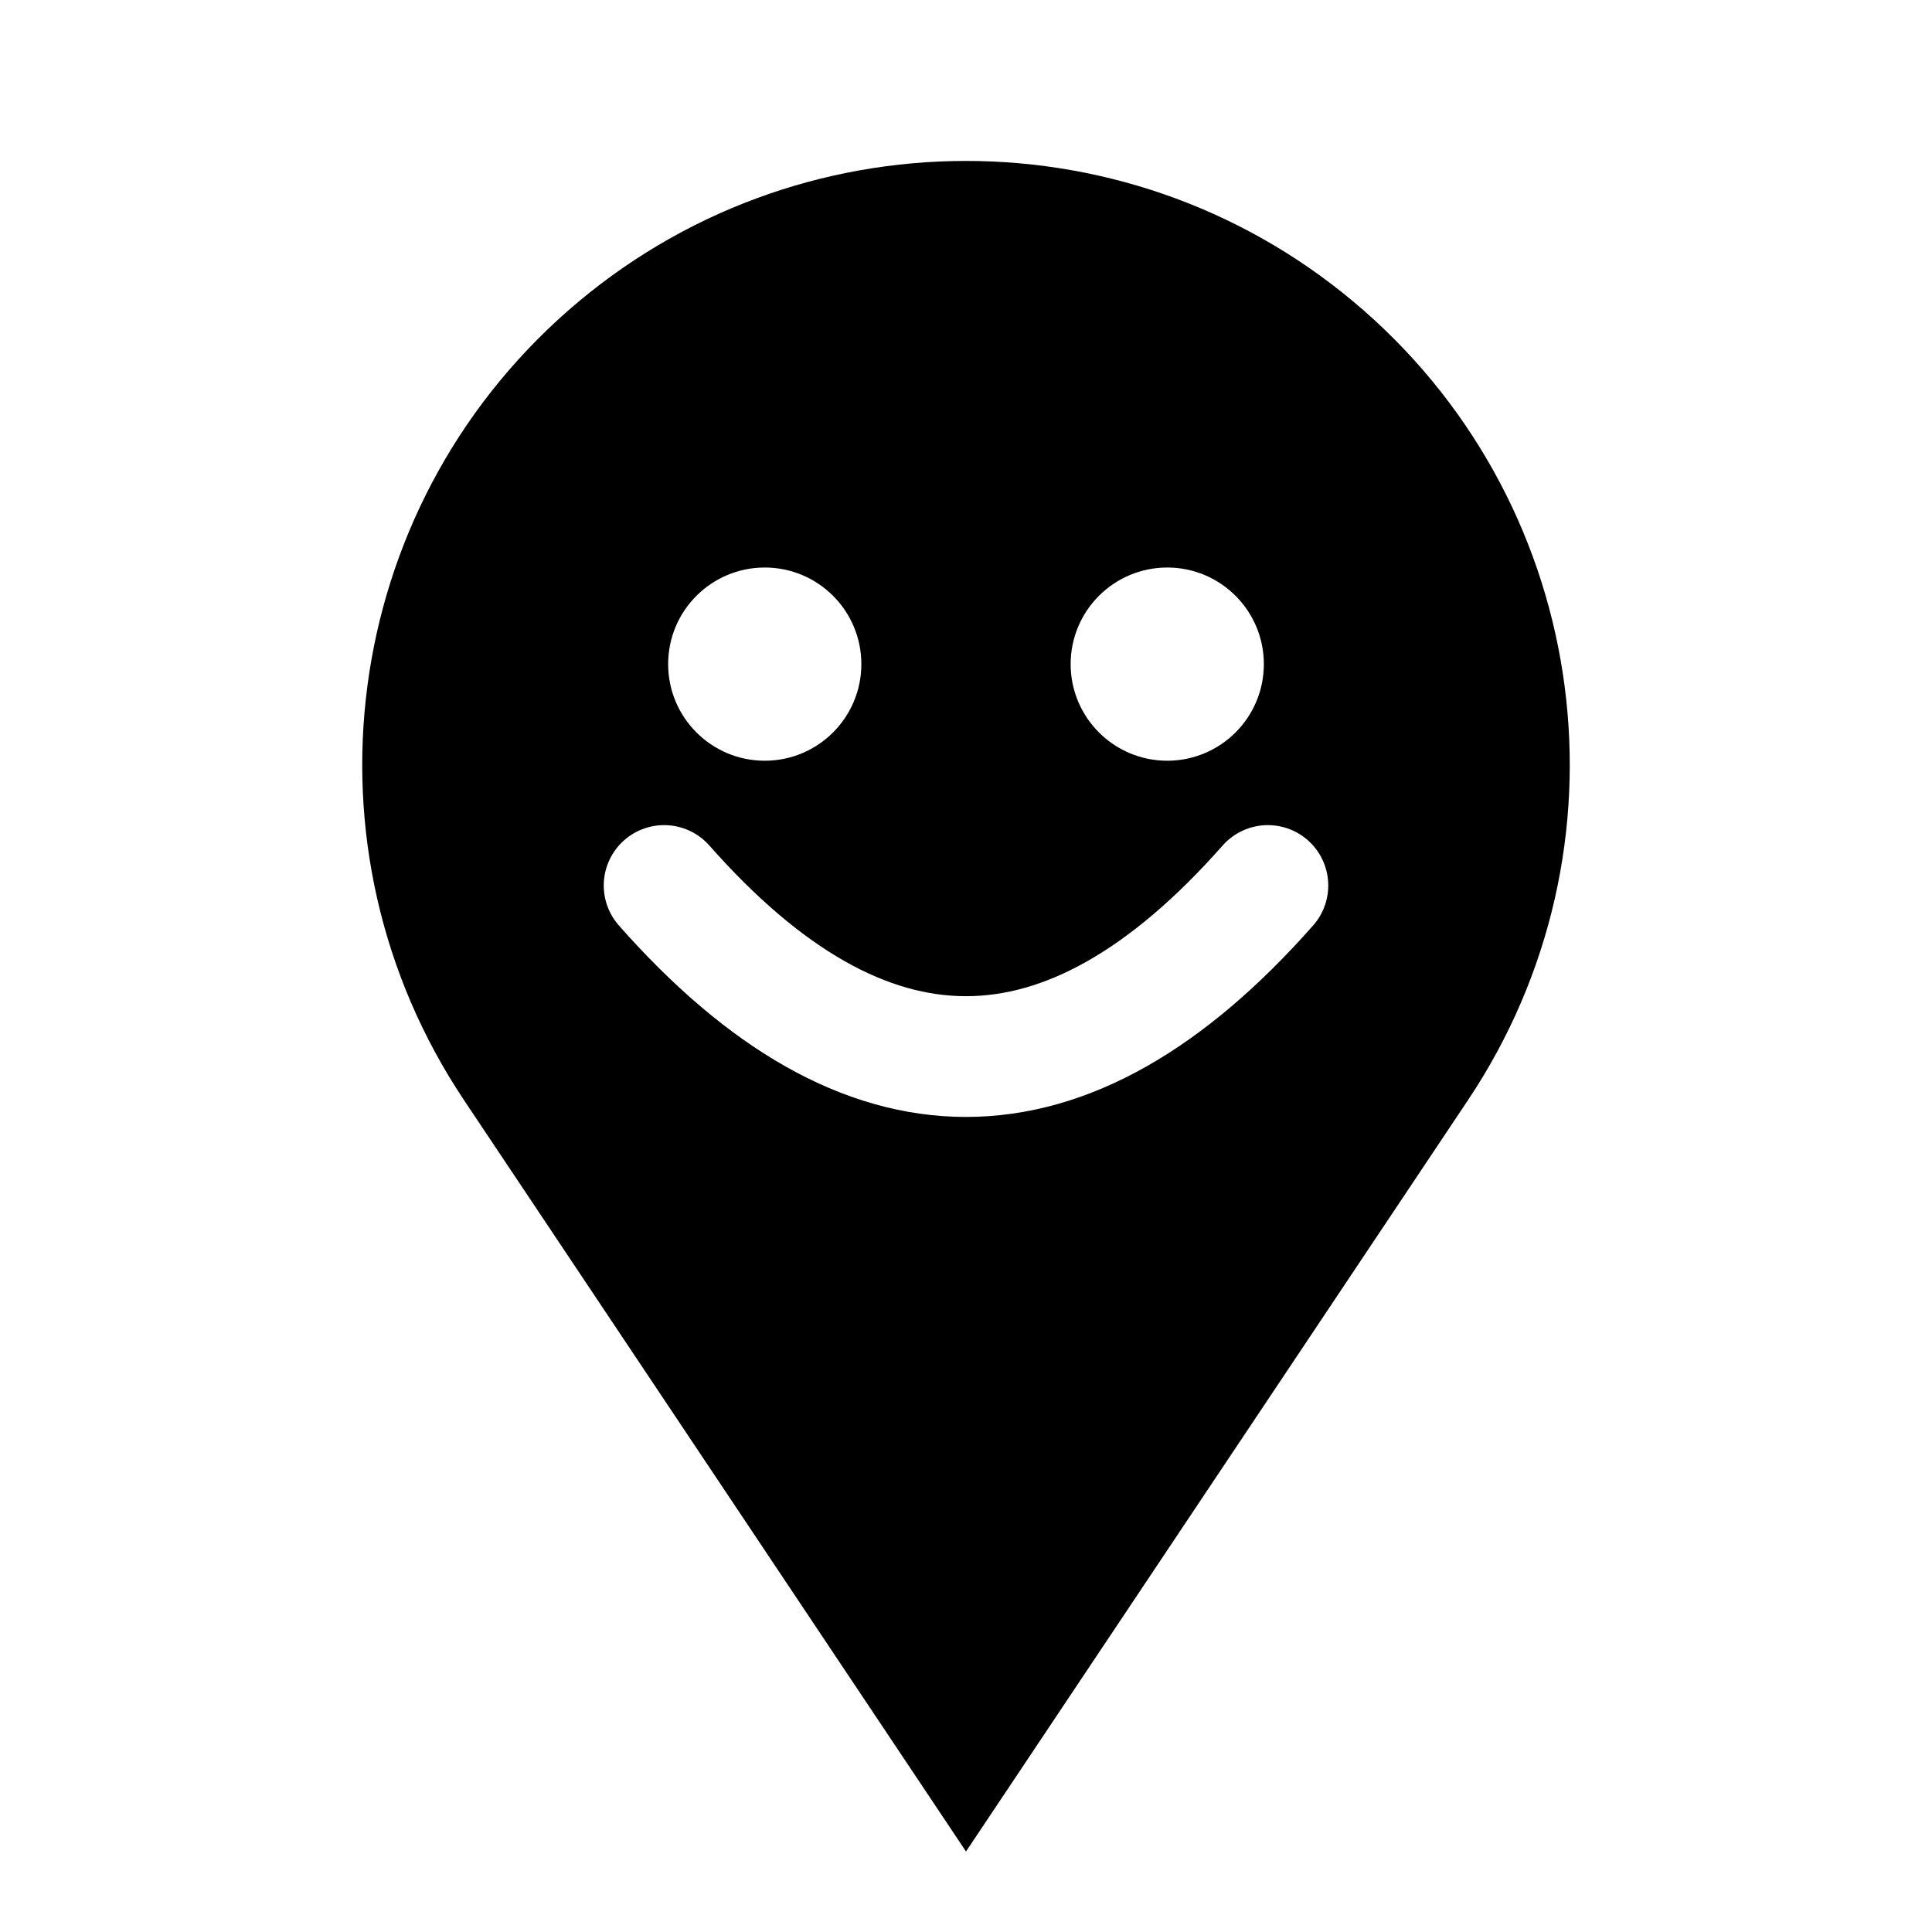
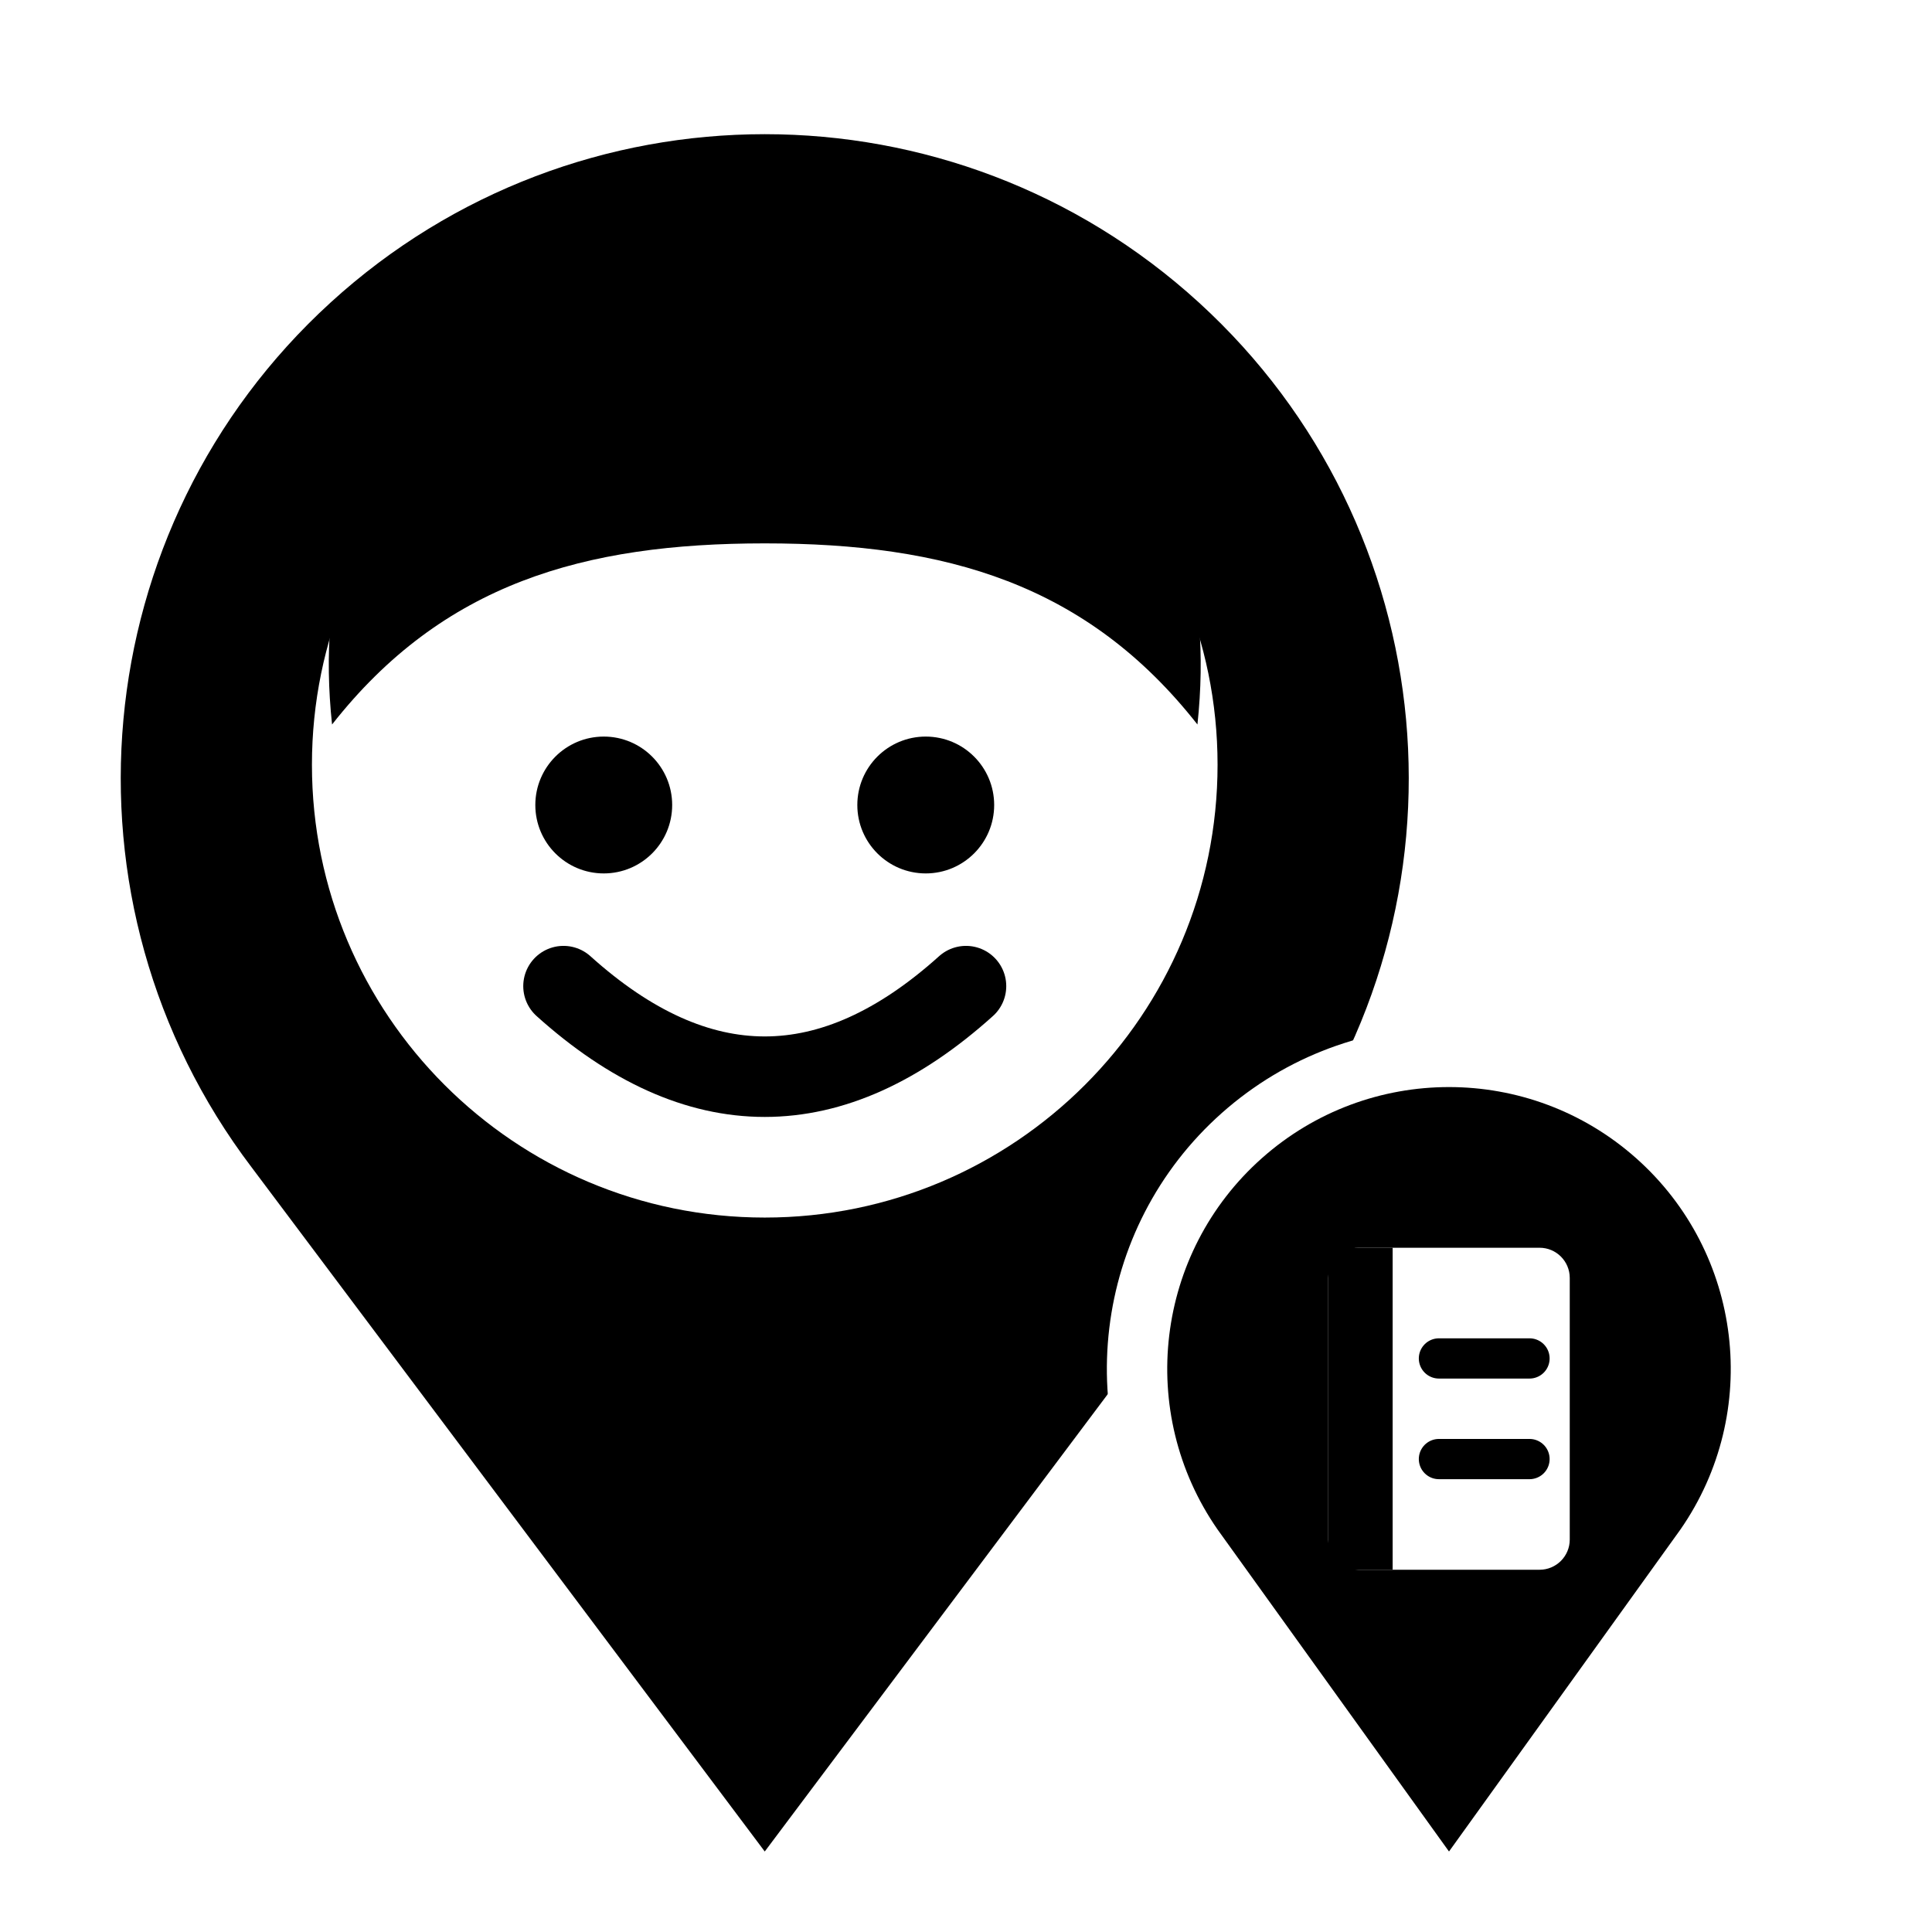
<svg xmlns="http://www.w3.org/2000/svg" viewBox="0 0 96 96" width="512" height="512">
-   <rect width="512" height="512" fill="#FFFFFF" />
-   <path d="M48 92 L23.06 54.67 A30 30 0 1 1 72.94 54.67 Z" fill="#000000" />
-   <circle cx="38" cy="33" r="4.8" fill="#FFFFFF" />
-   <circle cx="58" cy="33" r="4.8" fill="#FFFFFF" />
-   <path d="M33 44 Q48 61 63 44" fill="none" stroke="#FFFFFF" stroke-width="6" stroke-linecap="round" />
+   <rect width="96" height="96" fill="#fff" />
+   <path d="M38 92 L12.5 58 A32 32 0 1 1 63.5 58 Z" fill="#000" />
+   <circle cx="38" cy="38" r="22.5" fill="#fff" />
+   <path d="M16.5 36 C15 22 24 13 38 13 C52 13 61 22 59.5 36 C54 29 47 27 38 27 C29 27 22 29 16.5 36 Z" fill="#000" />
+   <circle cx="30" cy="40" r="3.4" fill="#000" />
+   <circle cx="46" cy="40" r="3.4" fill="#000" />
+   <path d="M28 49 Q38 58 48 49" fill="none" stroke="#000" stroke-width="4" stroke-linecap="round" />
+   <path d="M72 92 L60.5 76 A14 14 0 1 1 83.5 76 Z" fill="#fff" stroke="#fff" stroke-width="6" stroke-linejoin="round" />
+   <path d="M72 92 L60.5 76 A14 14 0 1 1 83.5 76 Z" fill="#000" />
+   <rect x="66" y="62" width="12" height="16" rx="1.5" fill="#fff" />
+   <rect x="66" y="62" width="3.2" height="16" fill="#000" />
+   <path d="M71.5 67.5 H76 M71.5 72.5 H76" stroke="#000" stroke-width="2" stroke-linecap="round" />
</svg>
